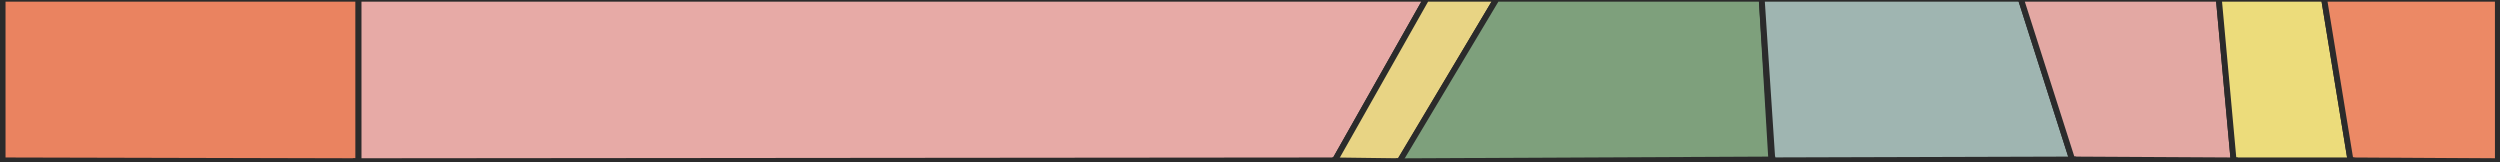
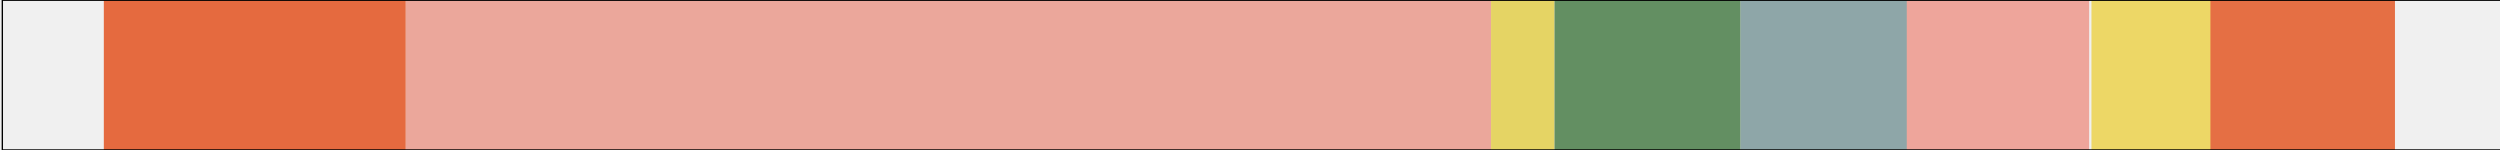
- <svg xmlns="http://www.w3.org/2000/svg" viewBox="0 0 1698.1 109.6">
+ <svg xmlns="http://www.w3.org/2000/svg" viewBox="0 0 1847.75 110.67">
  <defs>
-     <style>.cls-1{opacity:0.82;}.cls-2{fill:none;stroke:#fff;}.cls-10,.cls-2,.cls-3,.cls-4,.cls-5,.cls-6,.cls-7,.cls-8,.cls-9{stroke-miterlimit:10;}.cls-3{fill:#e96b41;}.cls-10,.cls-3,.cls-4,.cls-5,.cls-6,.cls-7,.cls-8,.cls-9{stroke:#000;stroke-width:4px;}.cls-4{fill:#e59b96;}.cls-5{fill:#e7ce6c;}.cls-6{fill:#658f63;}.cls-7{fill:#8ea8a3;}.cls-8{fill:#e09993;}.cls-9{fill:#ecd862;}.cls-10{fill:#eb7347;}</style>
+     <style>.cls-1{fill:#e56a3f;}.cls-2{fill:#eba79b;}.cls-3{fill:#e5d464;}.cls-4{fill:#638f62;}.cls-5{fill:#8ea6a8;}.cls-6{fill:#eea59b;}.cls-7{fill:#edd766;}.cls-8{fill:#e56f44;}.cls-9{fill:none;stroke:#000;stroke-miterlimit:10;}</style>
  </defs>
-   <g id="Layer_1" data-name="Layer 1" class="cls-1">
-     <g id="Template">
-       <rect id="Chart_border" data-name="Chart border" class="cls-2" x="1.73" y="-111.19" width="1694.92" height="334.79" />
-     </g>
-     <g id="_1950_BC" data-name="1950 BC">
-       <g id="Aegeans">
-         <polygon class="cls-3" points="243.51 -0.89 1.73 -0.89 1.73 -110.06 225.89 -110.39 243.51 -0.89" />
-         <polygon class="cls-4" points="968.81 -0.89 243.51 -0.89 225.89 -110.39 1029.17 -110.39 968.81 -0.89" />
-         <polygon class="cls-5" points="1016.59 -0.89 968.81 -0.89 1029.17 -110.39 1077.59 -110.39 1016.59 -0.89" />
-         <polygon class="cls-6" points="1196.59 -0.89 1016.59 -0.89 1077.59 -110.39 1211.09 -110.39 1196.59 -0.89" />
-         <polygon class="cls-7" points="1372.59 -0.89 1196.59 -0.89 1211.09 -110.39 1336.09 -110.39 1372.59 -0.89" />
-         <polygon class="cls-8" points="1507.09 -0.89 1372.59 -0.89 1336.09 -110.39 1472.59 -110.39 1507.09 -0.89" />
-         <polygon id="huns" class="cls-9" points="1578.59 -0.89 1507.09 -0.89 1472.59 -110.39 1559.59 -110.39 1578.59 -0.89" />
-         <polygon id="chinese" class="cls-10" points="1696.64 -0.89 1578.59 -0.89 1559.59 -110.39 1696.64 -110.39 1696.64 -0.89" />
-       </g>
-     </g>
-     <g id="_1900_BC" data-name="1900 BC">
-       <g id="nations">
-         <polygon id="aegeans-2" data-name="aegeans" class="cls-3" points="243.54 109.8 1.76 109.8 1.75 -0.85 243.53 -0.85 243.54 109.8" />
-         <polygon id="egyptians" class="cls-4" points="906.21 109.8 243.54 109.8 243.53 -0.85 968.83 -0.85 906.21 109.8" />
-         <polygon id="hitities" class="cls-5" points="950.79 109.8 906.21 109.8 968.83 -0.85 1016.61 -0.85 950.79 109.8" />
-         <polygon id="amorites" class="cls-6" points="1203.21 109.8 950.12 110.39 1016.61 -0.85 1196.61 -0.85 1203.21 109.8" />
-         <polygon id="iranians" class="cls-7" points="1407.79 109.21 1203.87 109.21 1196.61 -0.85 1372.61 -0.85 1407.79 109.21" />
-         <polygon id="indians" class="cls-8" points="1517.21 109.8 1407.79 109.21 1372.61 -0.85 1507.11 -0.85 1517.21 109.8" />
-         <polygon id="huns-2" data-name="huns" class="cls-9" points="1596.71 109.8 1517.21 109.8 1507.11 -0.85 1578.61 -0.85 1596.71 109.8" />
-         <polygon id="chinese-2" data-name="chinese" class="cls-10" points="1696.67 109.8 1596.71 109.8 1578.61 -0.85 1696.66 -0.85 1696.67 109.8" />
-       </g>
-     </g>
-     <g id="_1850_BC" data-name="1850 BC">
-       <g id="nations-2" data-name="nations">
-         <polygon id="aegeans-3" data-name="aegeans" class="cls-3" points="325.71 220.19 1.77 220.19 1.76 108.96 243.55 109.55 325.71 220.19" />
-         <polygon id="egyptians-2" data-name="egyptians" class="cls-4" points="865.04 220.19 325.71 220.19 243.55 109.55 906.21 108.96 865.04 220.19" />
-         <polygon id="hitities-2" data-name="hitities" class="cls-5" points="950.81 220.19 865.04 220.19 906.21 108.96 950.12 109.55 950.81 220.19" />
-         <polygon id="amorites-2" data-name="amorites" class="cls-6" points="1203.22 220.19 950.14 220.78 950.12 109.55 1203.87 108.36 1203.22 220.19" />
-         <polygon id="iranians-2" data-name="iranians" class="cls-7" points="1385.71 219.6 1203.89 219.6 1203.21 108.96 1407.79 108.36 1385.71 219.6" />
-         <polygon id="indians-2" data-name="indians" class="cls-8" points="1477.7 220.01 1385.71 219.6 1407.79 108.36 1517.21 108.96 1477.7 220.01" />
-         <polygon id="huns-3" data-name="huns" class="cls-9" points="1569.71 219.6 1477.7 220.01 1517.21 108.96 1596.71 108.96 1569.71 219.6" />
-         <polygon id="chinese-3" data-name="chinese" class="cls-10" points="1696.68 220.19 1569.71 219.6 1596.71 108.96 1696.68 109.55 1696.68 220.19" />
-       </g>
-     </g>
+   <g id="Nations">
+     <rect id="Aegeans" class="cls-1" x="76.73" y="-112" width="223.2" height="1908.2" />
+     <rect id="Egyptians" class="cls-2" x="299.93" y="-112.5" width="802.08" height="4042.67" />
+     <rect id="Hitites" class="cls-3" x="1102.02" y="-112.5" width="46.92" height="520.38" />
+     <rect id="Amorites" class="cls-4" x="1148.94" y="-112" width="137.57" height="4377.61" />
+     <rect id="Iranians" class="cls-5" x="1286.51" y="-111.18" width="124.49" height="4940.35" />
+     <rect id="Indians" class="cls-6" x="1409.29" y="-112.5" width="134.8" height="8990.5" />
+     <rect id="Huns" class="cls-7" x="1545.8" y="-111.18" width="89.63" height="6060.35" />
+     <rect id="Chinese" class="cls-8" x="1633.72" y="-112.5" width="136.39" height="8990.78" />
+   </g>
+   <g id="Guides">
+     <line class="cls-9" x1="1849.62" y1="110.84" x2="1.71" y2="110.84" />
+     <line class="cls-9" x1="1849.62" y1="0.17" x2="1.71" y2="0.17" />
+     <line class="cls-9" x1="1.72" y1="-412.05" x2="1.72" y2="8904.55" />
  </g>
</svg>
